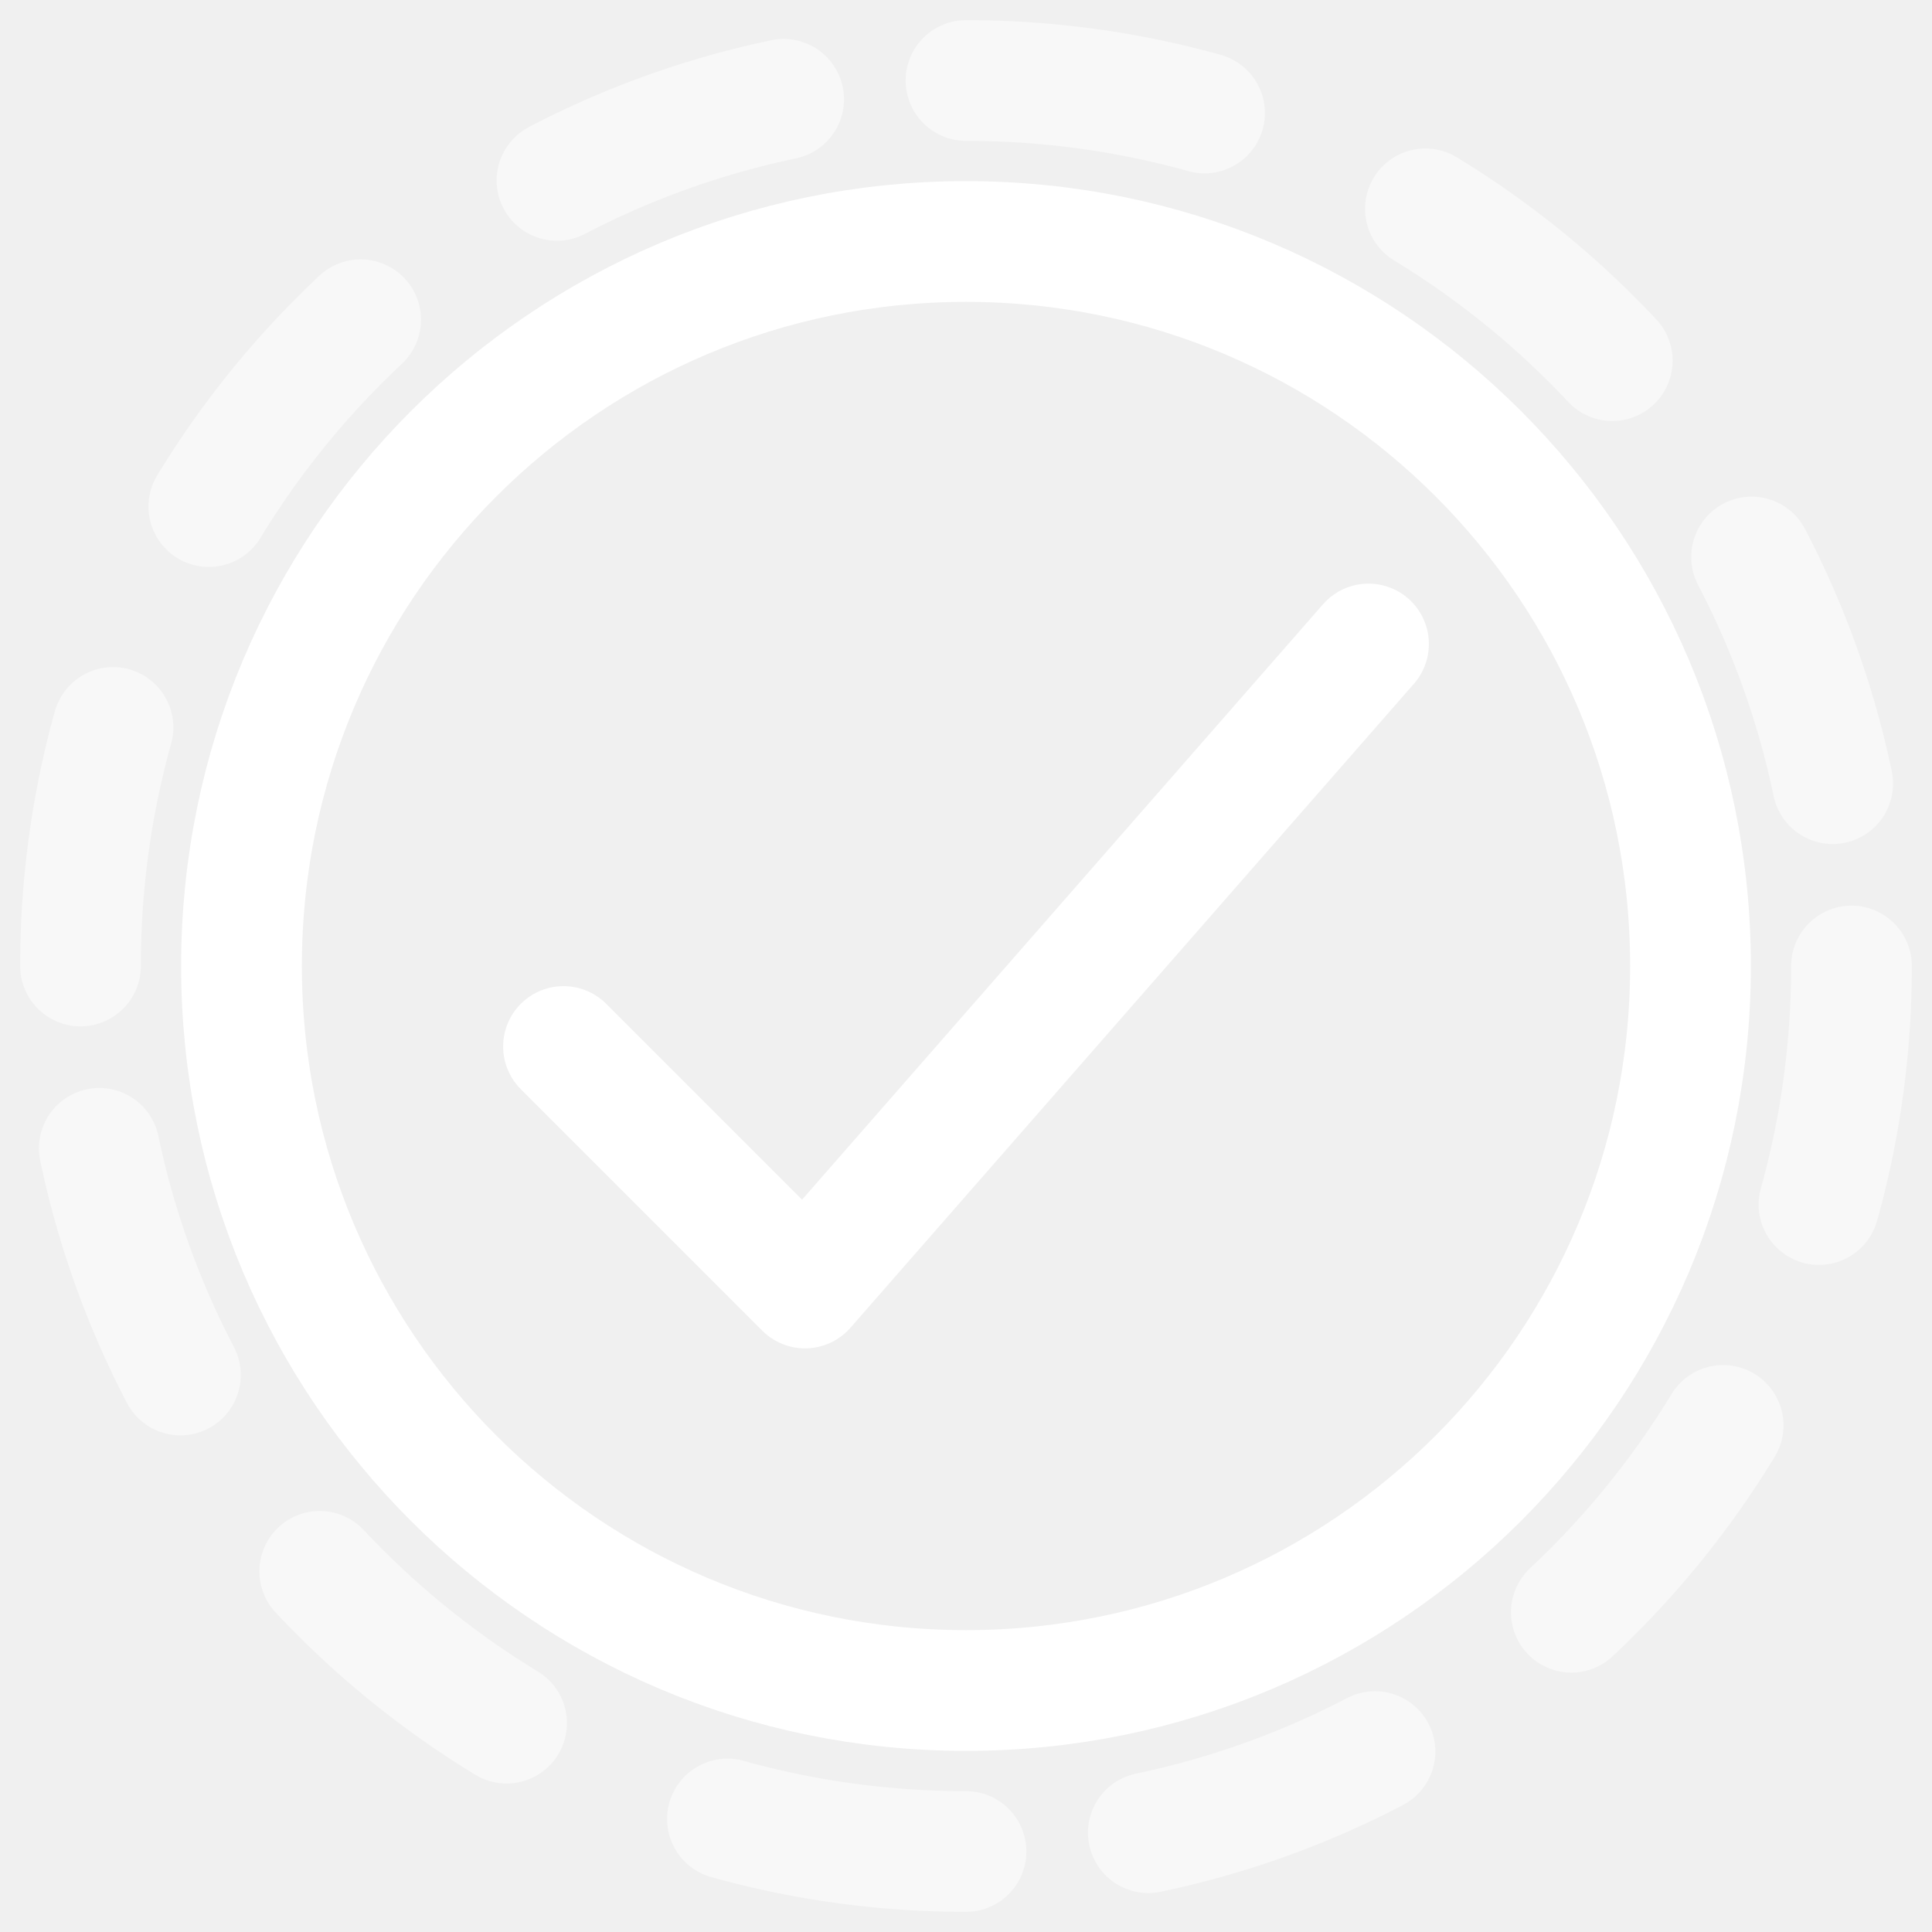
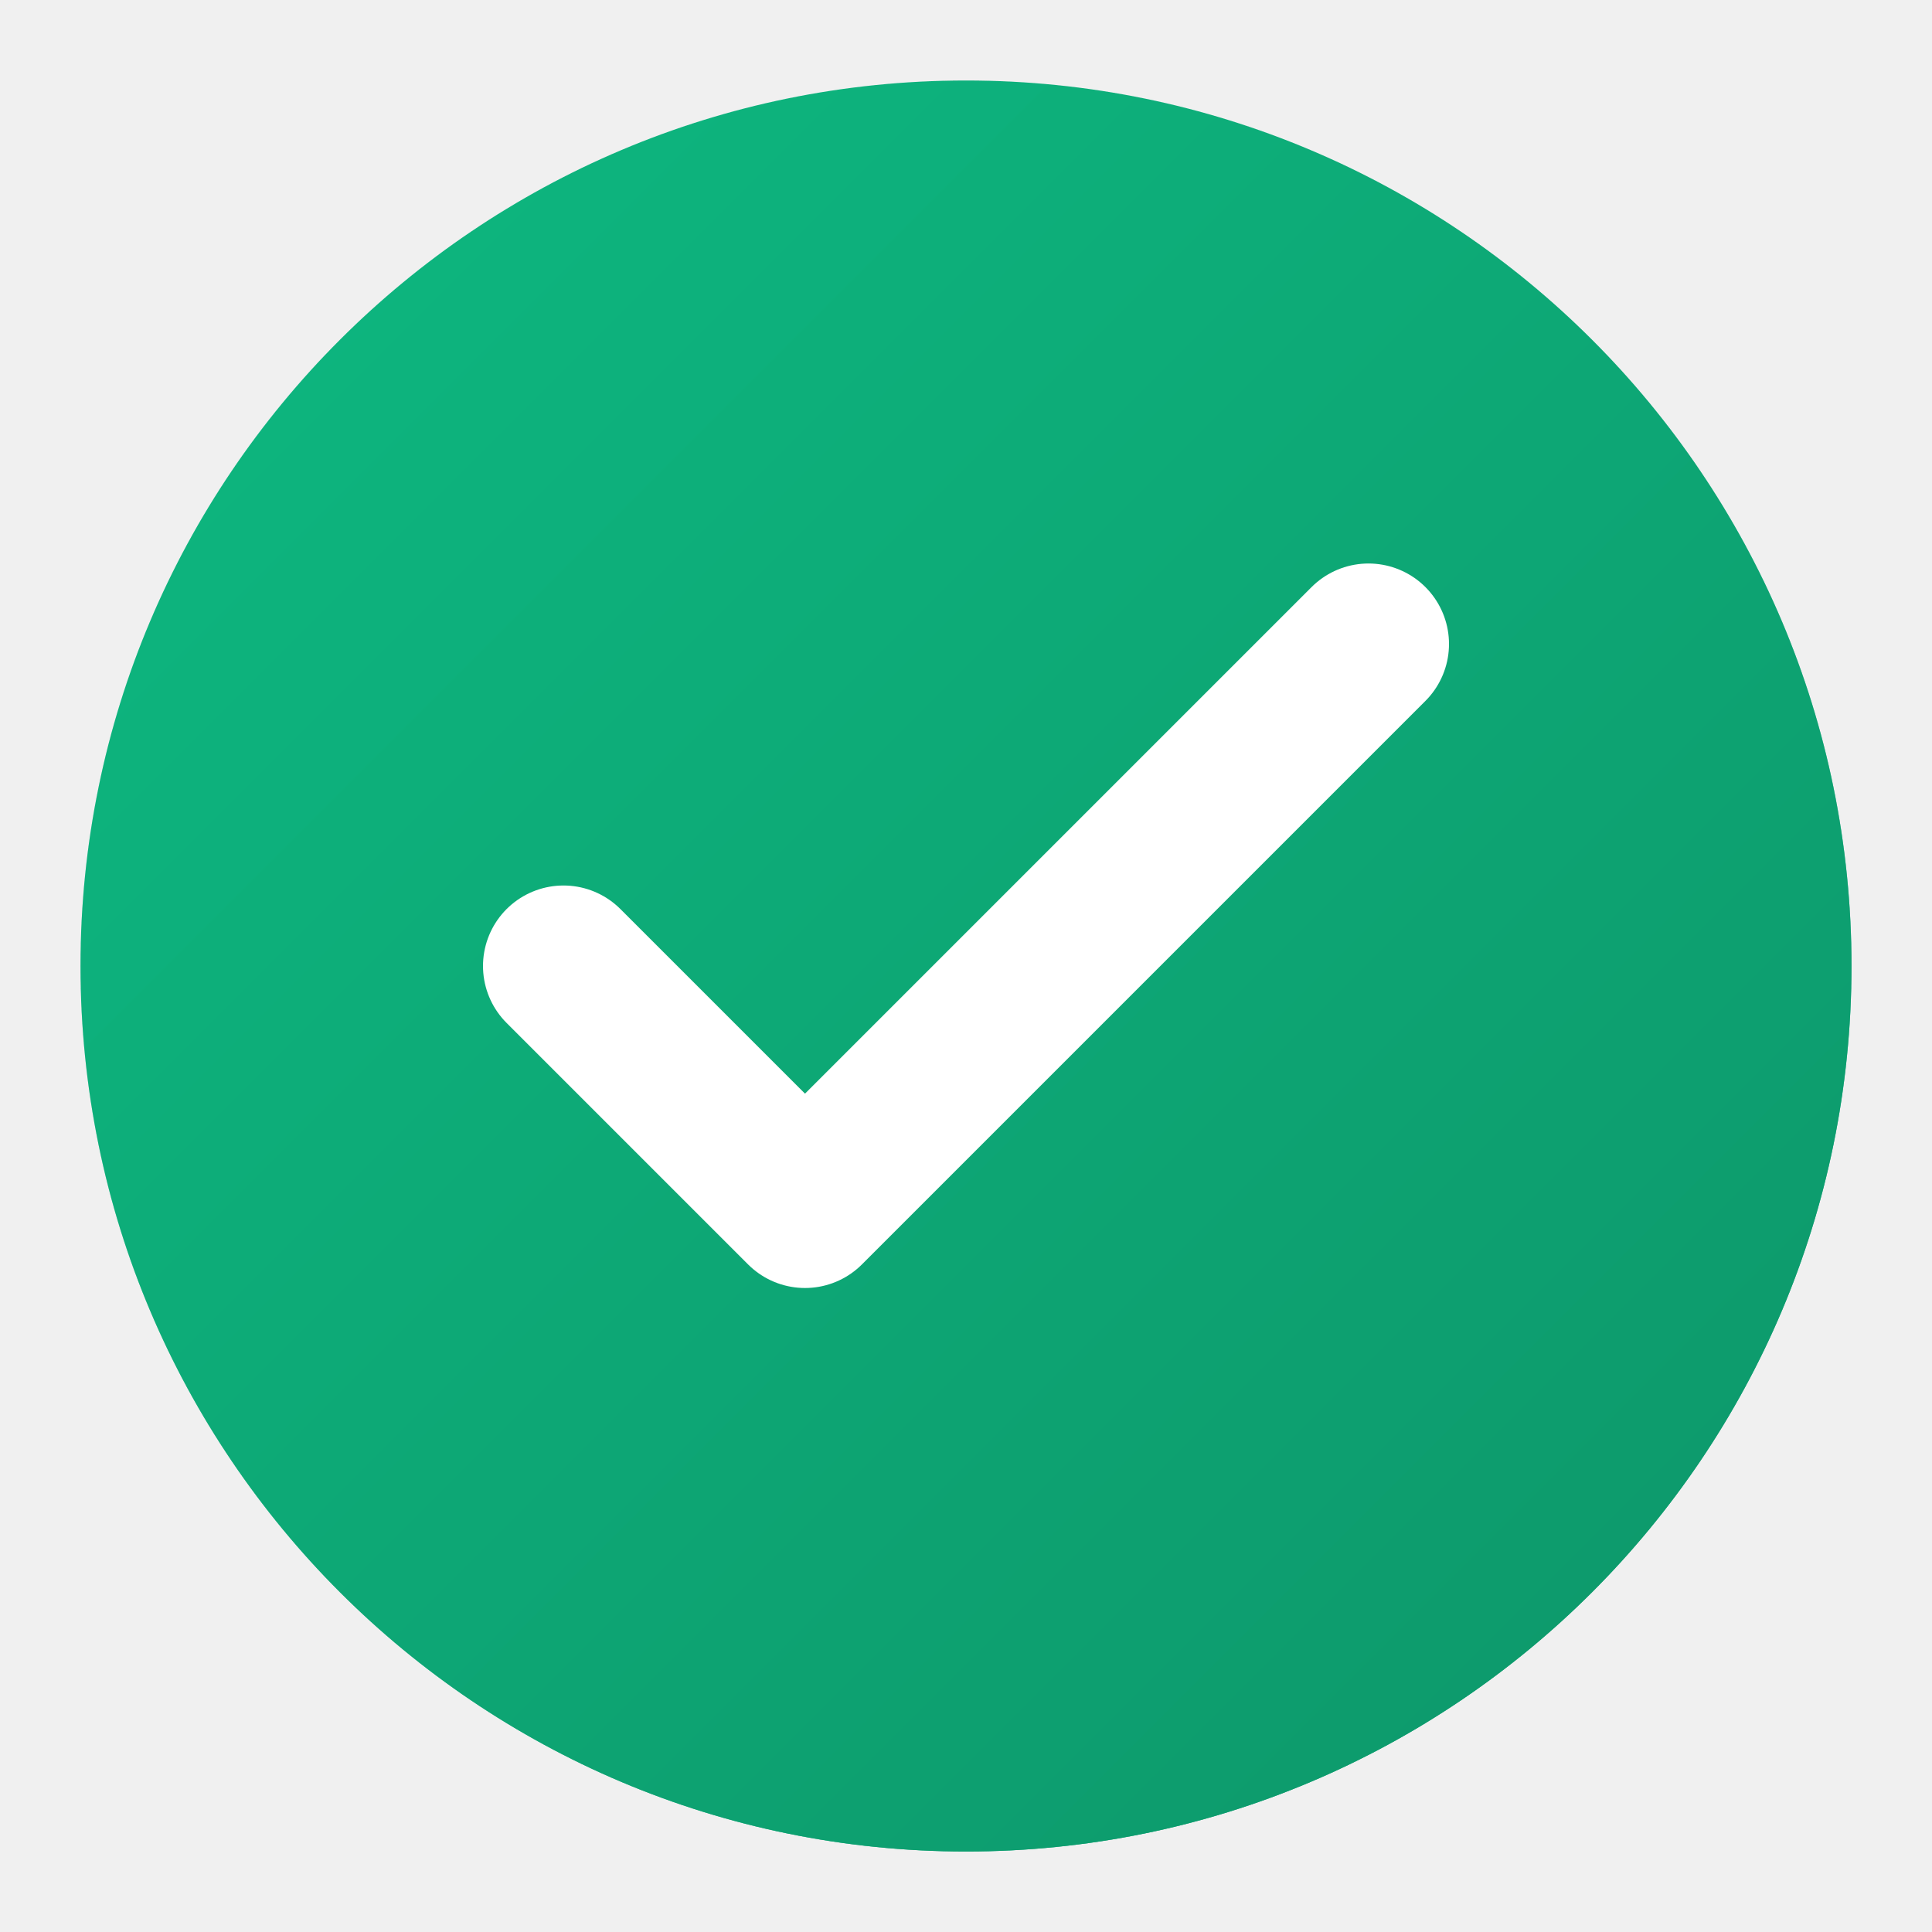
- <svg xmlns="http://www.w3.org/2000/svg" width="24" height="24" viewBox="0 0 24 24" fill="none" stroke="#FFFFFF" stroke-width="1.5" stroke-linecap="round" stroke-linejoin="round">
-   <circle cx="12" cy="12" r="9" />
-   <path d="M7 13L10 16L17 8" stroke-dasharray="0" />
-   <path d="M12 1A11 11 0 0 1 23 12" stroke-dasharray="3 3" opacity="0.5" />
-   <path d="M23 12A11 11 0 0 1 12 23" stroke-dasharray="3 3" opacity="0.5" />
-   <path d="M12 23A11 11 0 0 1 1 12" stroke-dasharray="3 3" opacity="0.5" />
-   <path d="M1 12A11 11 0 0 1 12 1" stroke-dasharray="3 3" opacity="0.5" />
+ <svg xmlns="http://www.w3.org/2000/svg" viewBox="0 0 24 24">
+   <defs>
+     <linearGradient id="g" x1="0" x2="1" y1="0" y2="1">
+       <stop offset="0%" stop-color="#10b981" />
+       <stop offset="100%" stop-color="#059669" />
+     </linearGradient>
+     <filter id="b" x="-50%" y="-50%" width="200%" height="200%">
+       <feGaussianBlur stdDeviation="1.5" result="blur" />
+       <feOffset dx="1" dy="2" result="offsetBlur" />
+       <feComposite in="offsetBlur" in2="SourceAlpha" operator="in" result="shadow" />
+       <feMerge>
+         <feMergeNode in="shadow" />
+         <feMergeNode in="SourceGraphic" />
+       </feMerge>
+     </filter>
+   </defs>
+   <circle cx="12" cy="12" r="11" fill="url(#g)" filter="url(#b)" />
+   <path d="M7 12l3 3 7-7" stroke="#fff" stroke-width="2" fill="none" stroke-linecap="round" stroke-linejoin="round" />
</svg>
